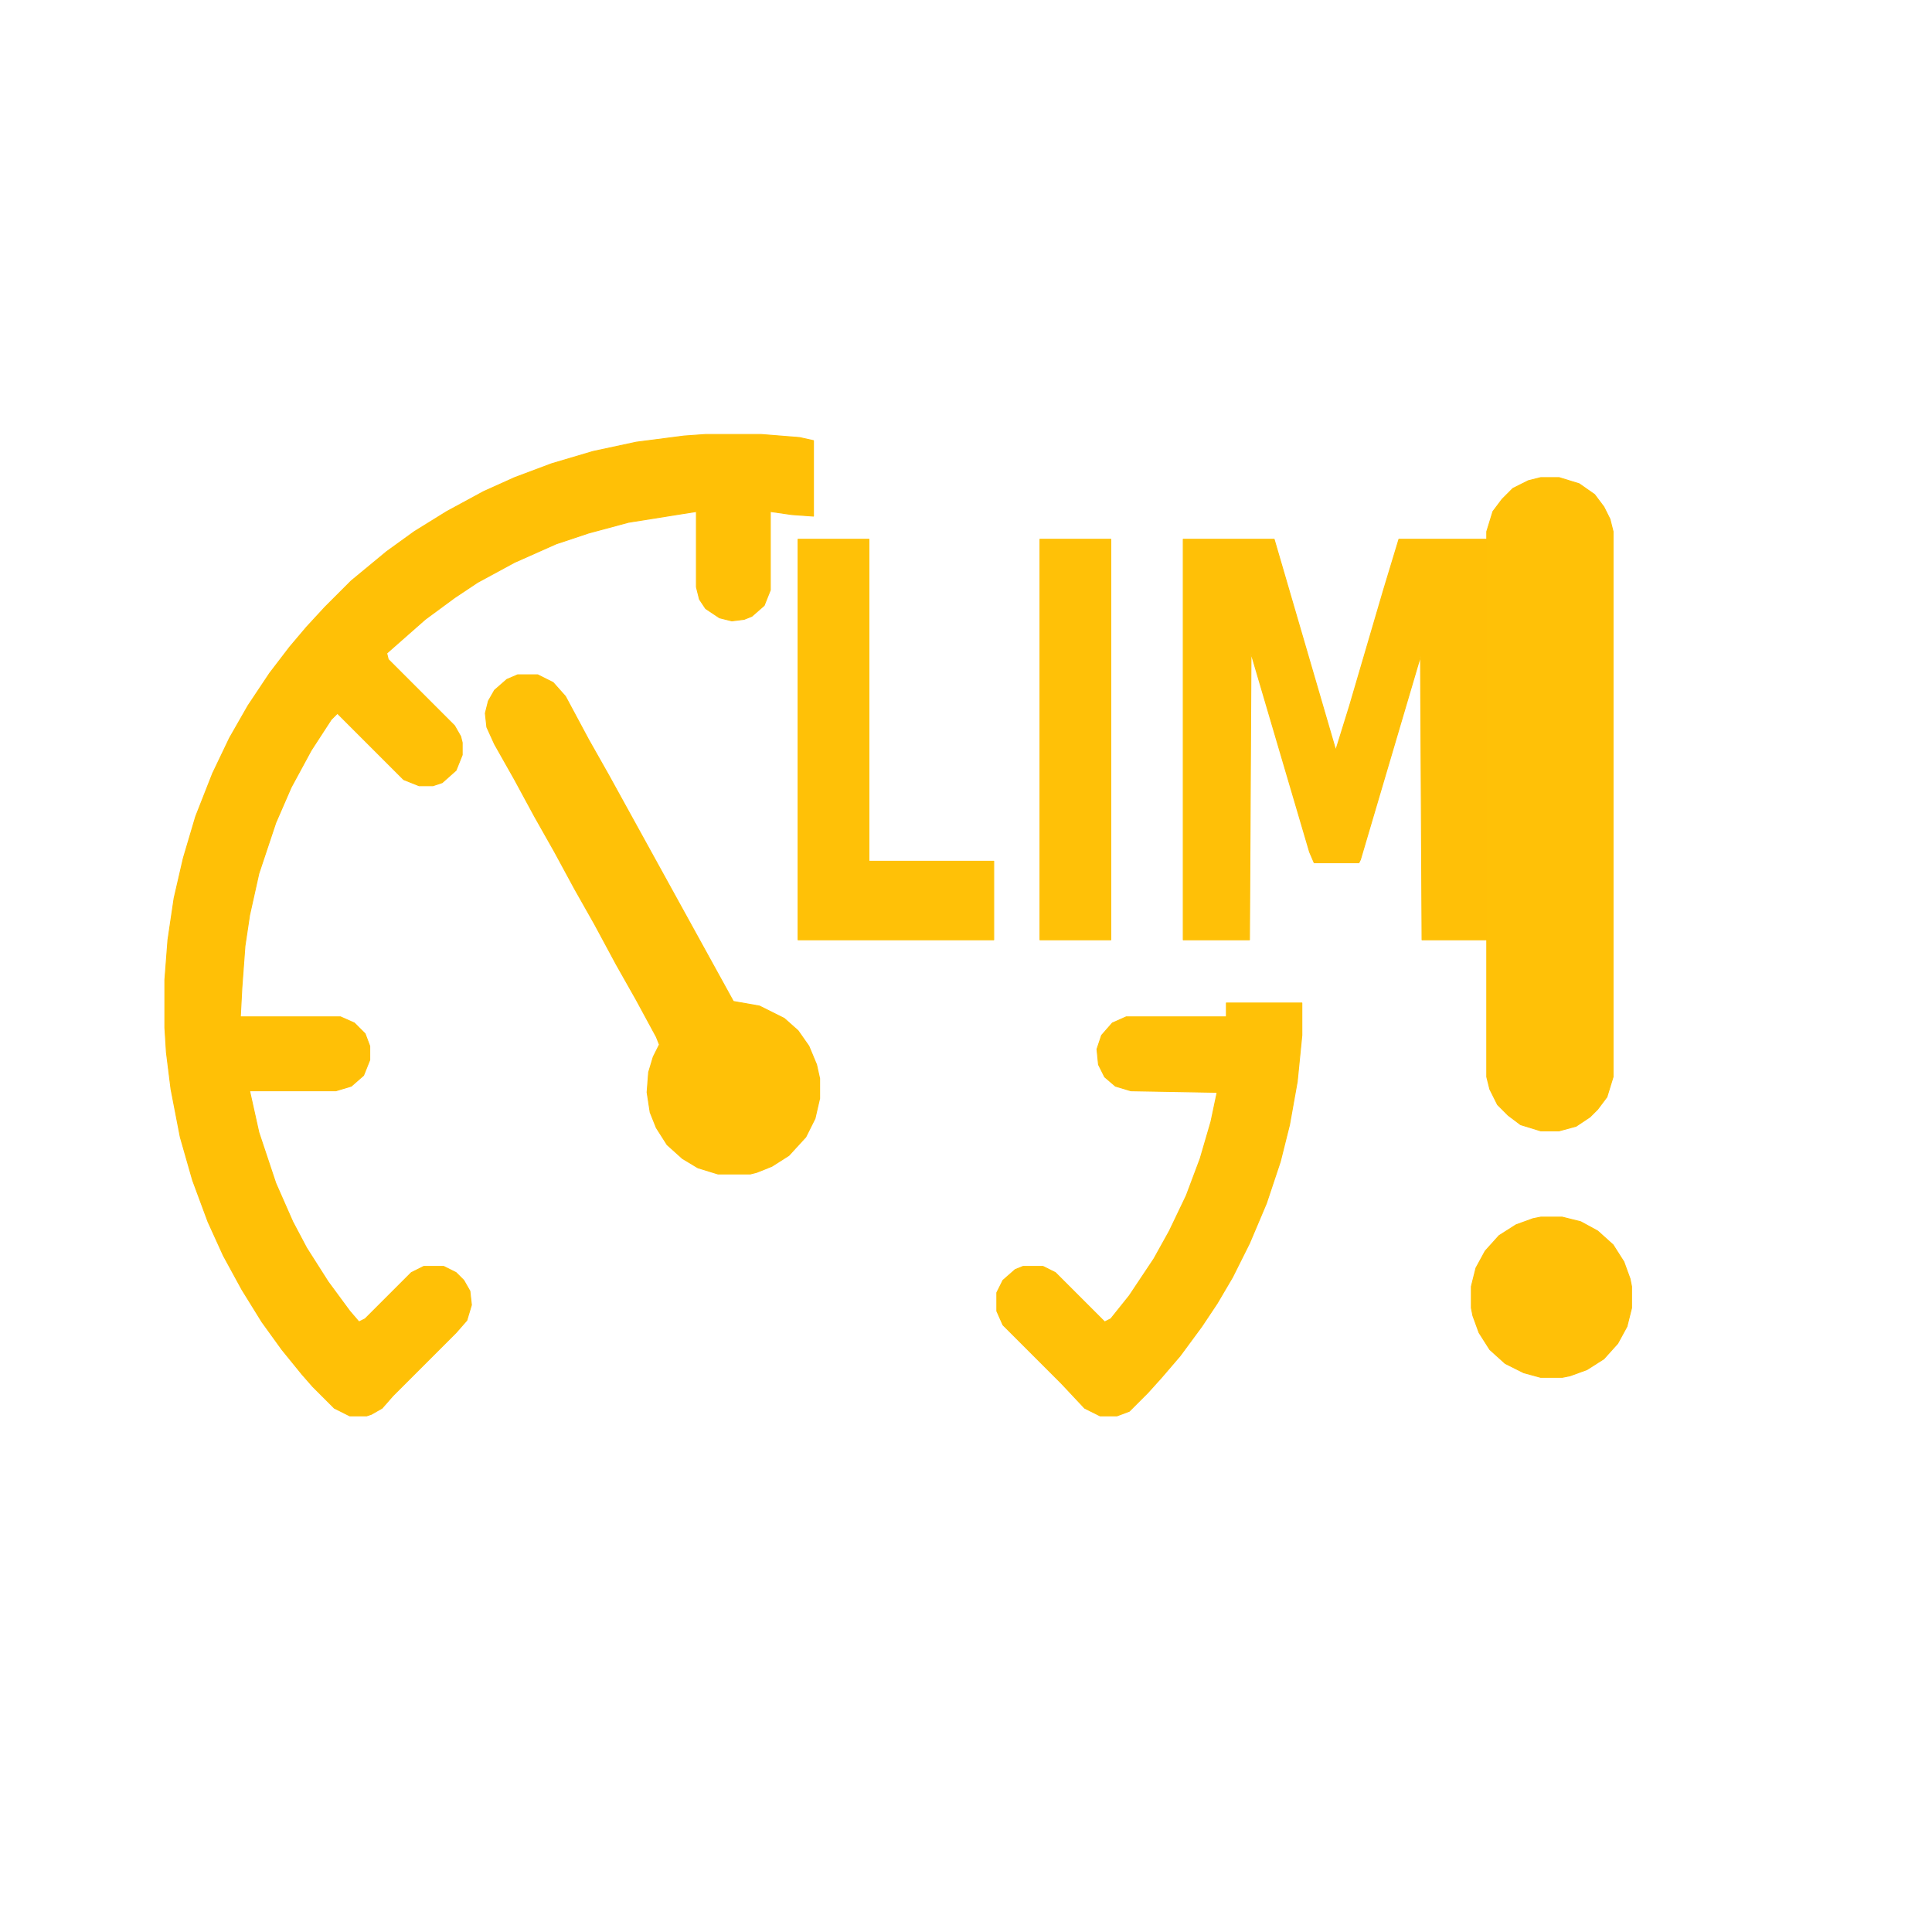
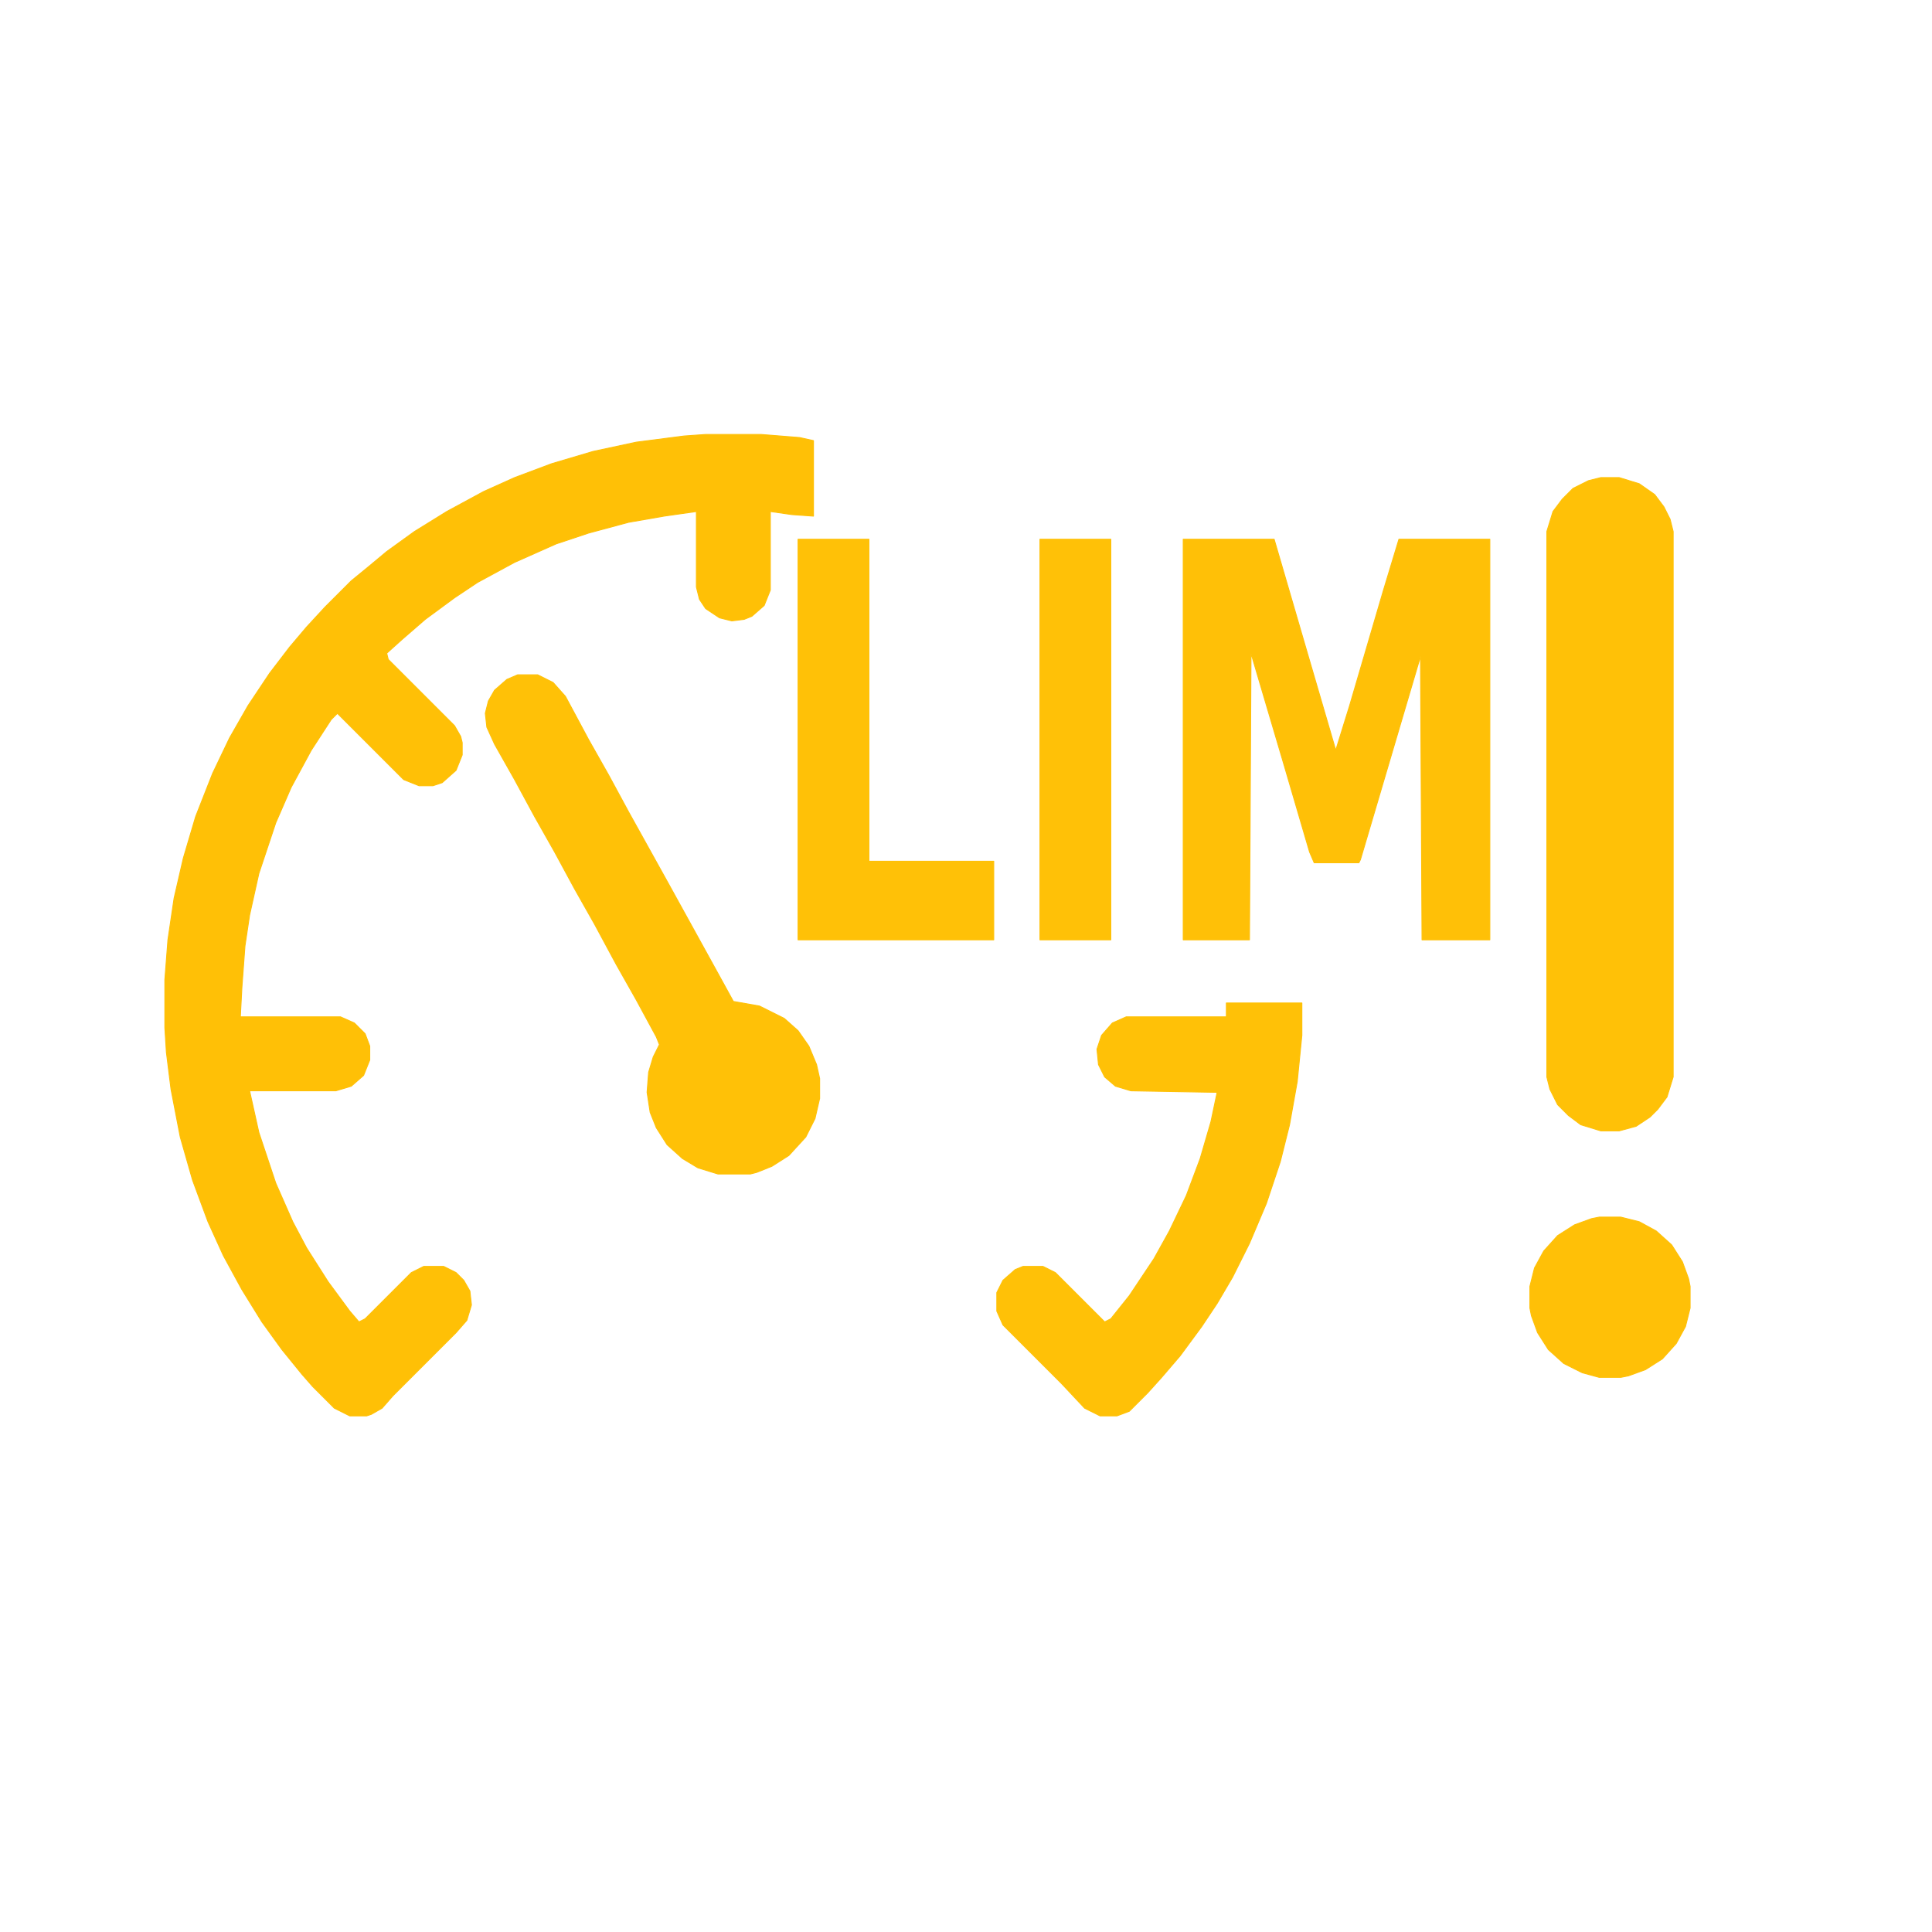
<svg xmlns="http://www.w3.org/2000/svg" width="1254" height="1254" version="1.1" viewBox="0 0 1254 1254">
-   <path transform="translate(458,282)" d="m0 0h36l25 2 9 2v49l-14-1-14-2v51l-4 10-8 7-5 2-8 1-8-2-9-6-4-6-2-8v-49l-44 7-26 7-21 7-27 12-24 13-15 10-19 14-25 22 1 4 43 43 4 7 1 4v8l-4 10-9 8-6 2h-9l-10-4-43-43-4 4-13 20-13 24-10 23-11 33-6 27-3 20-2 27-1 19h65l9 4 7 7 3 8v9l-4 10-8 7-10 3h-56l6 27 11 33 11 25 9 17 14 22 14 19 6 7 4-2 30-30 8-4h13l8 4 5 5 4 7 1 9-3 10-7 8-41 41-7 8-7 4-3 1h-11l-10-5-14-14-7-8-13-16-13-18-13-21-12-22-10-22-10-27-8-28-6-31-3-24-1-16v-31l2-26 4-27 6-26 8-27 11-28 11-23 12-21 14-21 13-17 11-13 12-13 17-17 23-19 18-13 21-13 24-13 20-9 24-9 27-8 28-6 31-4z" fill="#FFC006" fill-rule="evenodd" stroke="#ffc006" stroke-linejoin="round" stroke-width=".6" />
-   <path transform="translate(768,350)" d="m0 0h59l40 137 9-29 22-75 10-33h59v260h-44l-1-184-39 132-1 2h-29l-3-7-38-129-1 186h-43z" fill="#FFC007" fill-rule="evenodd" stroke="#ffc007" stroke-linejoin="round" stroke-width=".6" />
+   <path transform="translate(458,282)" d="m0 0h36l25 2 9 2v49l-14-1-14-2v51l-4 10-8 7-5 2-8 1-8-2-9-6-4-6-2-8v-49l-21 3-23 4-26 7-21 7-27 12-24 13-15 10-19 14-15 13-10 9 1 4 43 43 4 7 1 4v8l-4 10-9 8-6 2h-9l-10-4-43-43-4 4-13 20-13 24-10 23-11 33-6 27-3 20-2 27-1 19h65l9 4 7 7 3 8v9l-4 10-8 7-10 3h-56l6 27 11 33 11 25 9 17 14 22 14 19 6 7 4-2 30-30 8-4h13l8 4 5 5 4 7 1 9-3 10-7 8-41 41-7 8-7 4-3 1h-11l-10-5-14-14-7-8-13-16-13-18-13-21-12-22-10-22-10-27-8-28-6-31-3-24-1-16v-31l2-26 4-27 6-26 8-27 11-28 11-23 12-21 14-21 13-17 11-13 12-13 17-17 11-9 12-10 18-13 21-13 24-13 20-9 24-9 27-8 28-6 31-4z" fill="#FFC006" fill-rule="evenodd" stroke="#ffc006" stroke-linejoin="round" stroke-width=".6" />
+   <path transform="translate(768,350)" d="m0 0h59l21 72 19 65 9-29 22-75 10-33h59v260h-44l-1-184-39 132-1 2h-29l-3-7-17-58-21-71-1 186h-43z" fill="#FFC007" fill-rule="evenodd" stroke="#ffc007" stroke-linejoin="round" stroke-width=".6" />
  <g fill="#FFC107" fill-rule="evenodd" stroke="#ffc107" stroke-linejoin="round" stroke-width=".6">
-     <path transform="translate(1e3 310)" d="m0 0h12l13 4 10 7 6 8 4 8 2 8v354l-4 13-6 8-5 5-9 6-11 3h-12l-13-4-8-6-7-7-5-10-2-8v-354l4-13 6-8 7-7 10-5z" />
-     <path transform="translate(336,438)" d="m0 0h13l10 5 8 9 15 28 13 23 81 147 17 3 16 8 9 8 7 10 5 12 2 9v13l-3 13-6 12-11 12-11 7-10 4-4 1h-21l-13-4-10-6-10-9-7-11-4-10-2-13 1-13 3-10 4-8-2-5-13-24-13-23-14-26-13-23-13-24-13-23-13-24-13-23-5-11-1-9 2-8 4-7 8-7z" />
+     <path transform="translate(1039,310)" d="m0 0h12l13 4 10 7 6 8 4 8 2 8v354l-4 13-6 8-5 5-9 6-11 3h-12l-13-4-8-6-7-7-5-10-2-8v-354l4-13 6-8 7-7 10-5z" />
+     <path transform="translate(336,438)" d="m0 0h13l10 5 8 9 15 28 13 23 13 24 25 45 32 58 11 20 17 3 16 8 9 8 7 10 5 12 2 9v13l-3 13-6 12-11 12-11 7-10 4-4 1h-21l-13-4-10-6-10-9-7-11-4-10-2-13 1-13 3-10 4-8-2-5-13-24-13-23-14-26-13-23-13-24-13-23-13-24-13-23-5-11-1-9 2-8 4-7 8-7z" />
    <path transform="translate(796,651)" d="m0 0h49v21l-3 30-5 28-6 24-9 27-11 26-11 22-10 17-10 15-14 19-12 14-9 10-12 12-8 3h-11l-10-5-15-16-38-38-4-9v-12l4-8 8-7 5-2h13l8 4 32 32 4-2 12-15 16-24 10-18 11-23 9-24 7-24 4-19-56-1-10-3-7-6-4-8-1-10 3-9 7-8 9-4h65z" />
    <path transform="translate(518,350)" d="m0 0h46v209h81v51h-127z" />
    <path transform="translate(675,350)" d="m0 0h46v260h-46z" />
  </g>
-   <path transform="translate(1e3 790)" d="m0 0h14l12 3 11 6 10 9 7 11 4 11 1 5v14l-3 12-6 11-9 10-11 7-11 4-5 1h-14l-11-3-12-6-10-9-7-11-4-11-1-5v-14l3-12 6-11 9-10 11-7 11-4z" fill="#FFC007" fill-rule="evenodd" stroke="#ffc007" stroke-linejoin="round" stroke-width=".6" />
+   <path transform="translate(1038,790)" d="m0 0h14l12 3 11 6 10 9 7 11 4 11 1 5v14l-3 12-6 11-9 10-11 7-11 4-5 1h-14l-11-3-12-6-10-9-7-11-4-11-1-5v-14l3-12 6-11 9-10 11-7 11-4z" fill="#FFC007" fill-rule="evenodd" stroke="#ffc007" stroke-linejoin="round" stroke-width=".6" />
</svg>
